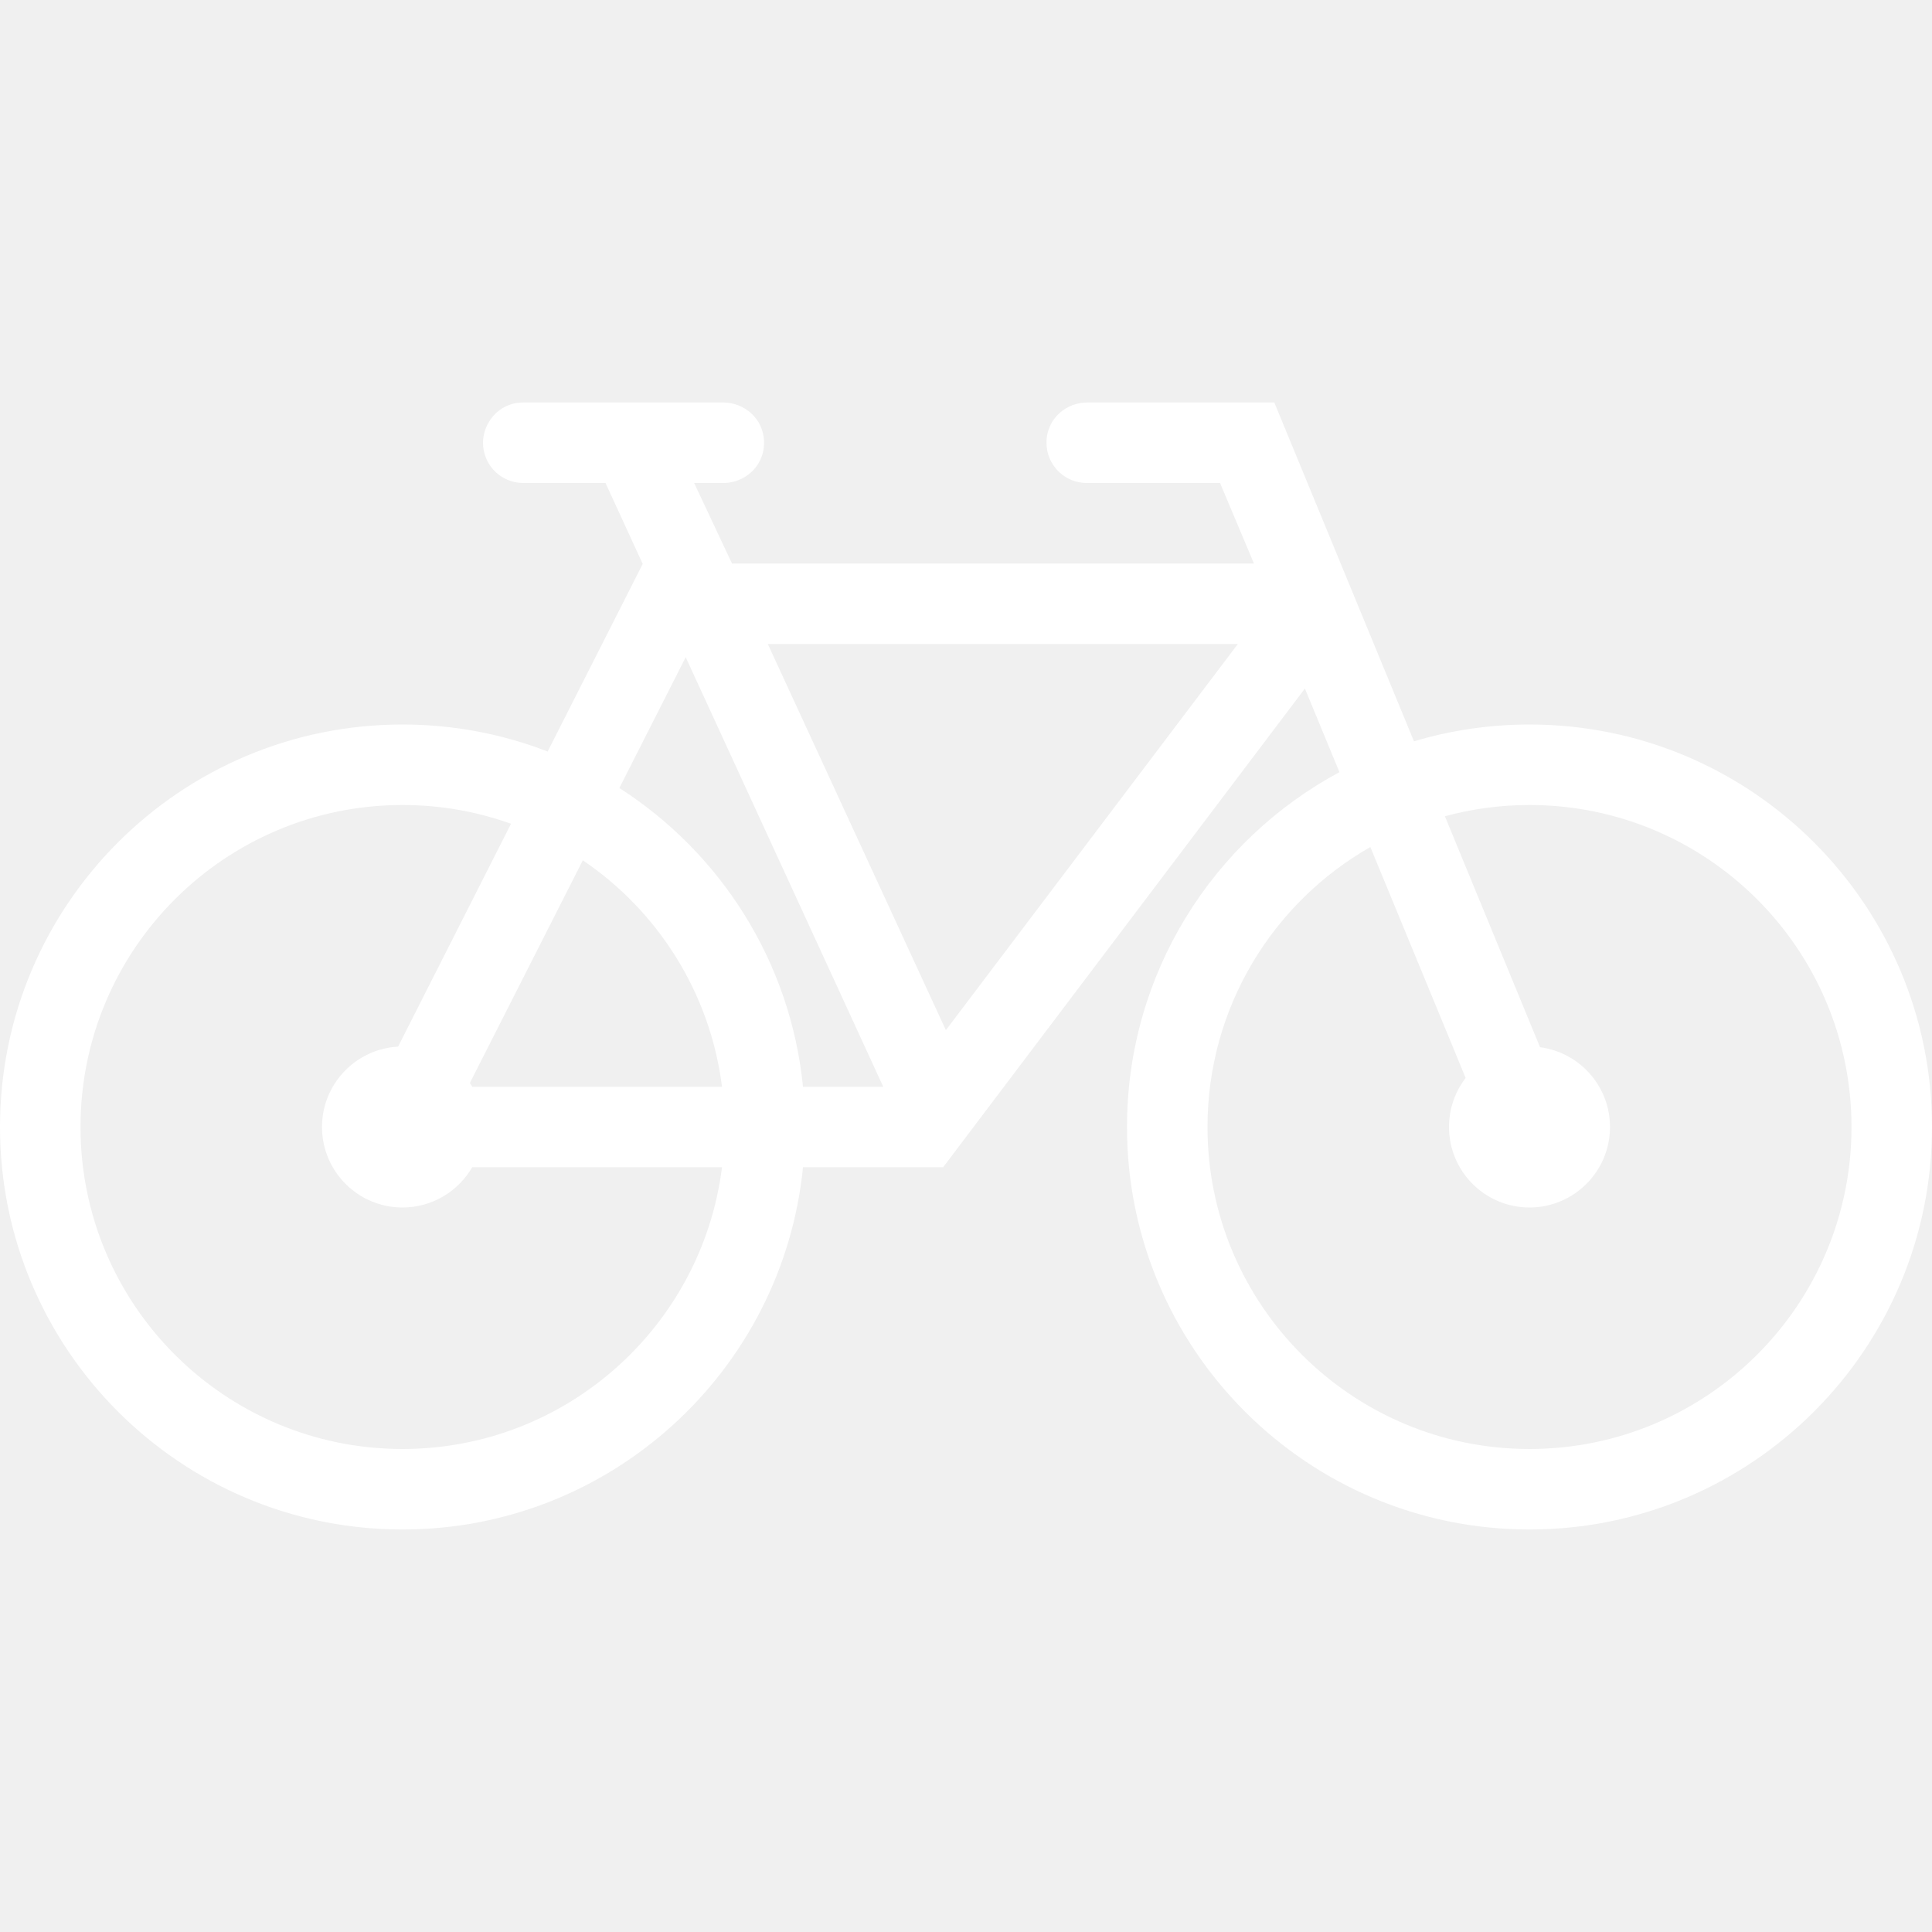
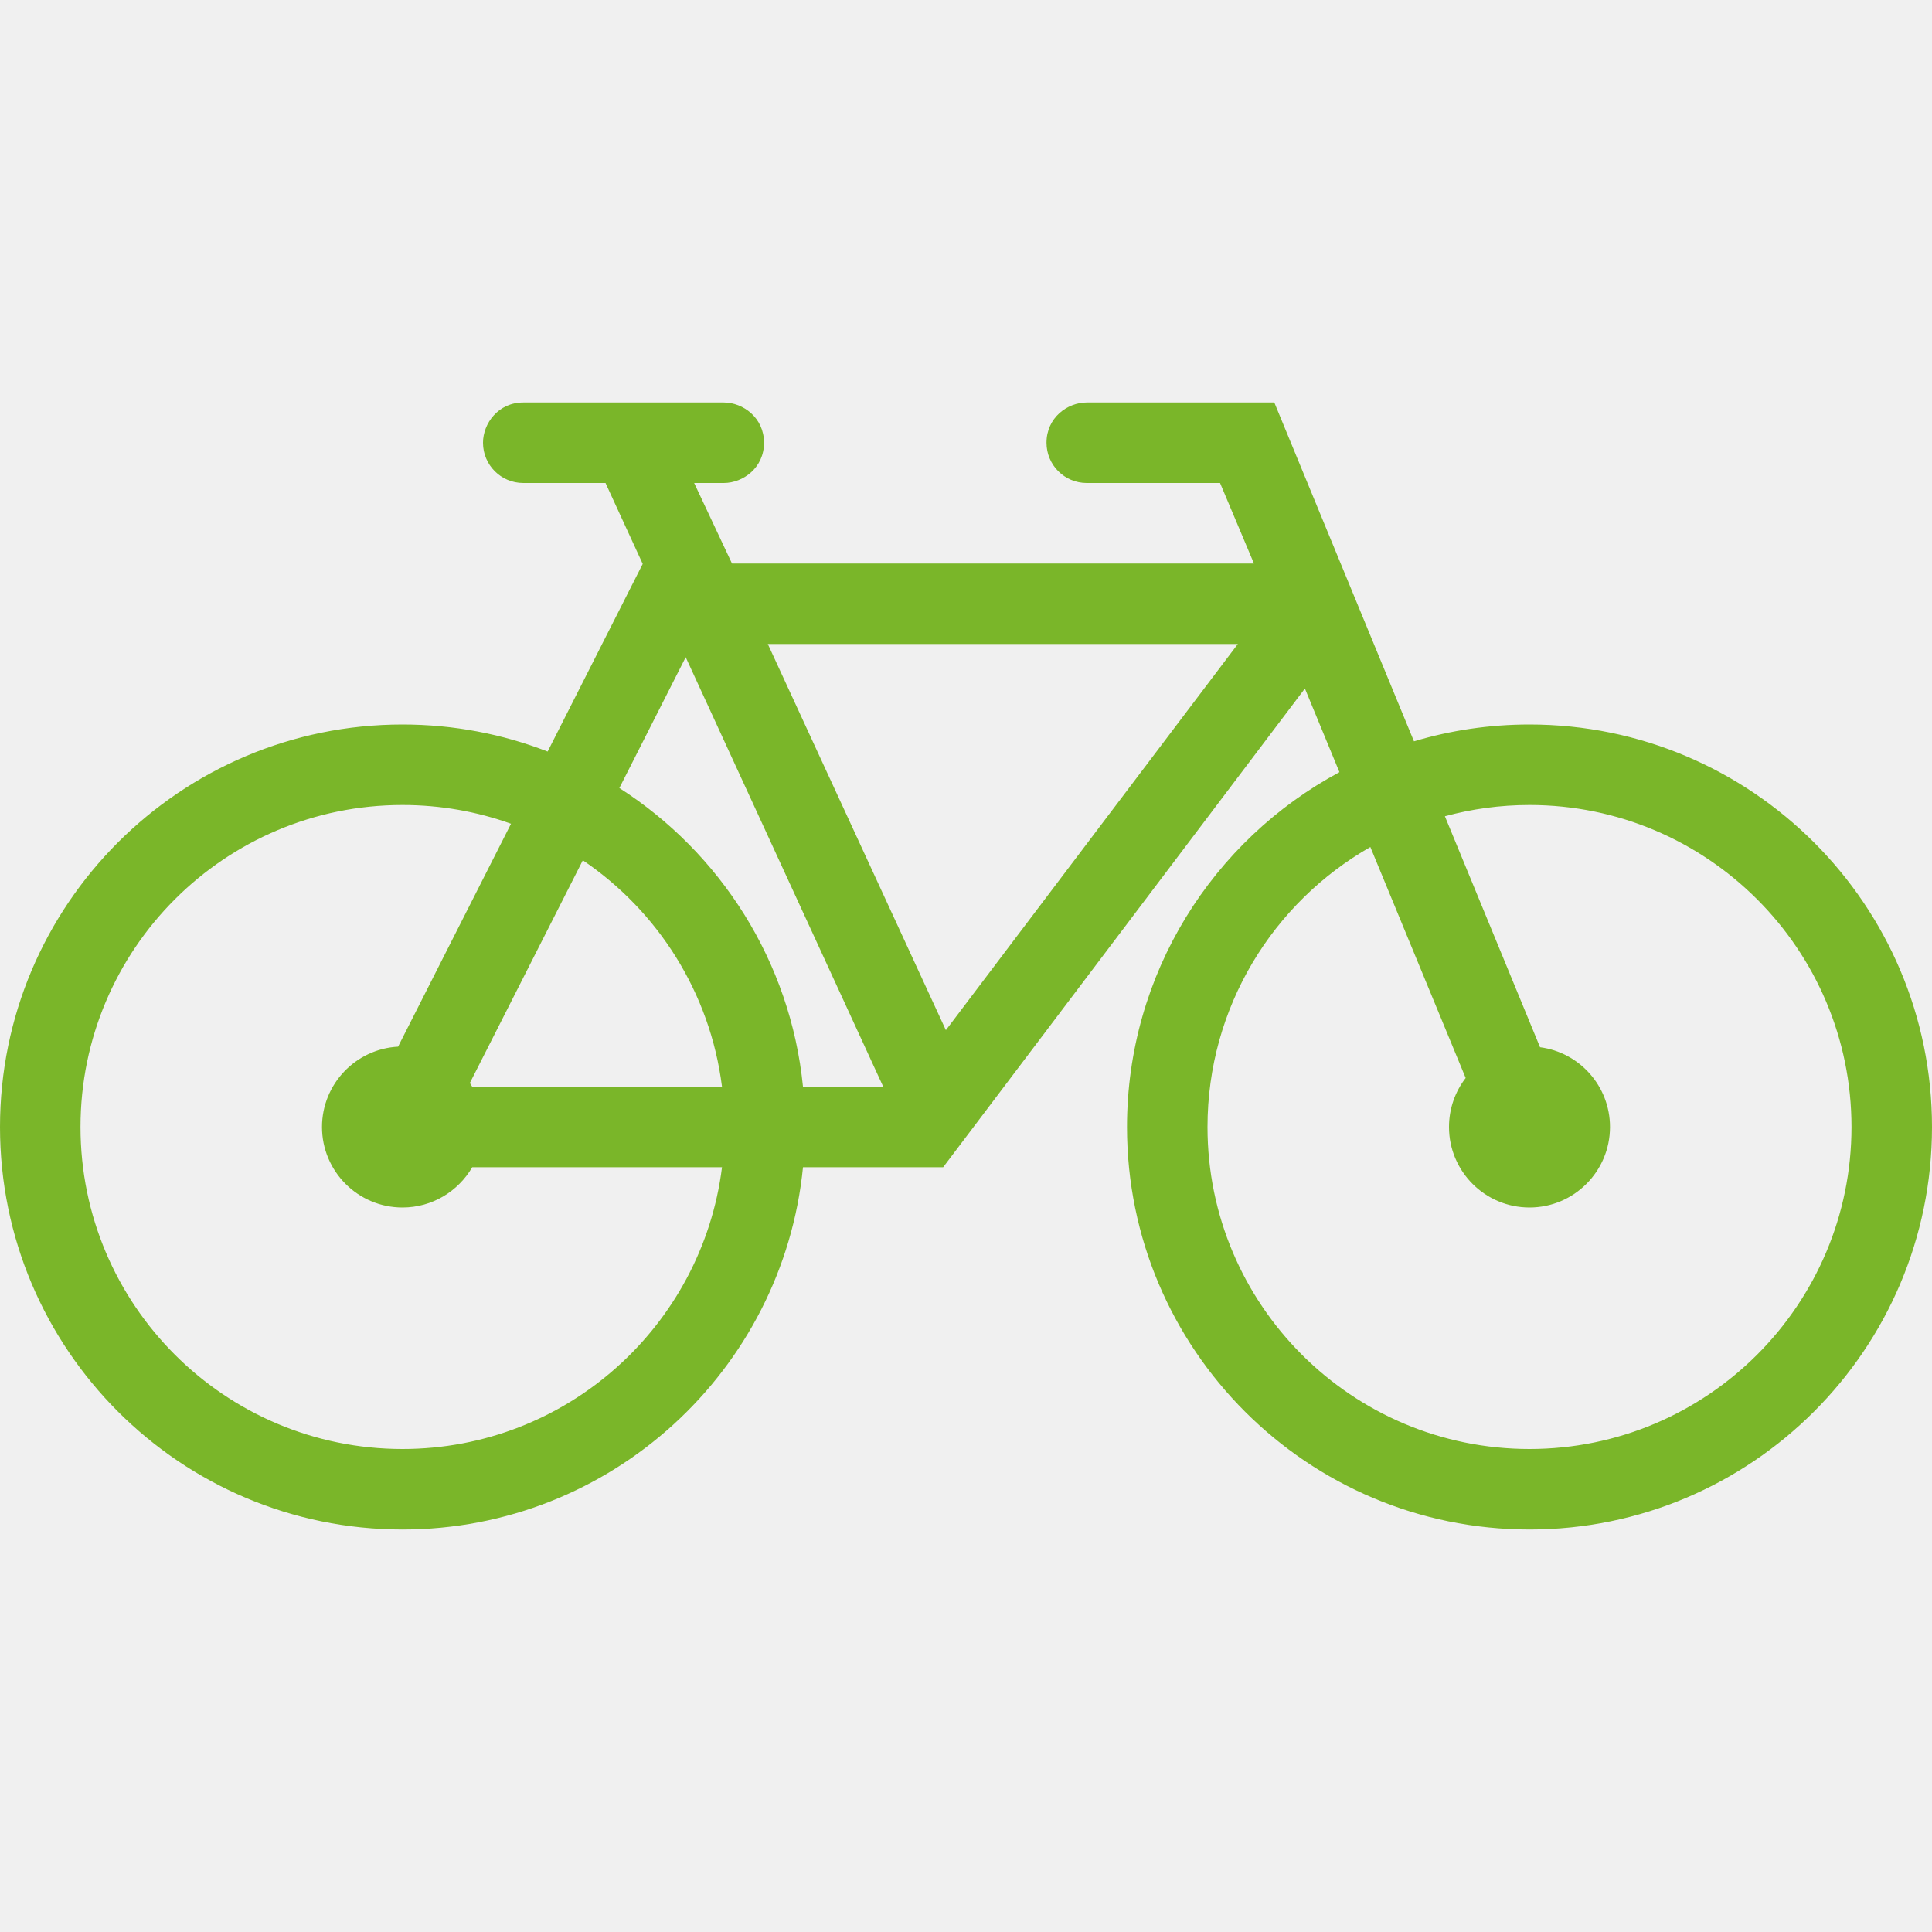
<svg xmlns="http://www.w3.org/2000/svg" width="24" height="24" fill-rule="evenodd" clip-rule="evenodd" version="1.1" id="svg4">
  <defs id="defs8" />
-   <path d="M17.565 9.209c.454-.136.937-.209 1.435-.209 2.759 0 5 2.24 5 5s-2.241 5-5 5c-2.76 0-5-2.24-5-5 0-1.906 1.068-3.564 2.639-4.408l-.429-1.039-4.494 5.947h-1.741c-.251 2.525-2.385 4.5-4.975 4.5-2.76 0-5-2.24-5-5s2.24-5 5-5c.635 0 1.244.119 1.803.336l1.181-2.331-.462-1.005h-1.022c-.277 0-.5-.224-.5-.5 0-.239.189-.5.5-.5h2.491c.239 0 .5.189.5.5s-.26.5-.5.5h-.368l.47 1h6.484l-.421-1h-1.656c-.277 0-.5-.224-.5-.5 0-.311.259-.5.5-.5h2.33l1.735 4.209zm-11.217 1.024c-.421-.151-.875-.233-1.348-.233-2.208 0-4 1.792-4 4s1.792 4 4 4c2.038 0 3.722-1.528 3.969-3.5h-3.103c-.174.299-.497.5-.866.5-.552 0-1-.448-1-1 0-.533.419-.97.945-.998l1.403-2.769zm10.675.289c-1.208.689-2.023 1.989-2.023 3.478 0 2.208 1.792 4 4 4s4-1.792 4-4-1.792-4-4-4c-.364 0-.716.049-1.051.14l1.182 2.869c.491.064.869.484.869.991 0 .552-.449 1-1 1-.552 0-1-.448-1-1 0-.229.077-.44.207-.609l-1.184-2.869zm-9.783.165l-1.403 2.766.029.047h3.103c-.147-1.169-.798-2.183-1.729-2.813m.454-.898c1.254.804 2.126 2.152 2.281 3.711h.997l-2.454-5.336-.824 1.625zm7.683-1.789h-5.839l2.212 4.797 3.627-4.797z" id="path2" style="fill:#ffffff" />
+   <path d="M17.565 9.209c.454-.136.937-.209 1.435-.209 2.759 0 5 2.24 5 5s-2.241 5-5 5c-2.76 0-5-2.24-5-5 0-1.906 1.068-3.564 2.639-4.408l-.429-1.039-4.494 5.947h-1.741c-.251 2.525-2.385 4.5-4.975 4.5-2.76 0-5-2.24-5-5s2.24-5 5-5c.635 0 1.244.119 1.803.336l1.181-2.331-.462-1.005h-1.022c-.277 0-.5-.224-.5-.5 0-.239.189-.5.5-.5h2.491c.239 0 .5.189.5.5s-.26.5-.5.5h-.368l.47 1h6.484l-.421-1h-1.656c-.277 0-.5-.224-.5-.5 0-.311.259-.5.5-.5h2.33l1.735 4.209zm-11.217 1.024c-.421-.151-.875-.233-1.348-.233-2.208 0-4 1.792-4 4s1.792 4 4 4c2.038 0 3.722-1.528 3.969-3.5h-3.103c-.174.299-.497.5-.866.5-.552 0-1-.448-1-1 0-.533.419-.97.945-.998l1.403-2.769zm10.675.289c-1.208.689-2.023 1.989-2.023 3.478 0 2.208 1.792 4 4 4s4-1.792 4-4-1.792-4-4-4c-.364 0-.716.049-1.051.14l1.182 2.869c.491.064.869.484.869.991 0 .552-.449 1-1 1-.552 0-1-.448-1-1 0-.229.077-.44.207-.609l-1.184-2.869zm-9.783.165l-1.403 2.766.029.047h3.103c-.147-1.169-.798-2.183-1.729-2.813m.454-.898c1.254.804 2.126 2.152 2.281 3.711h.997l-2.454-5.336-.824 1.625zm7.683-1.789h-5.839l2.212 4.797 3.627-4.797z" id="path2" style="fill:#7ab629;fill-opacity:1" />
</svg>
